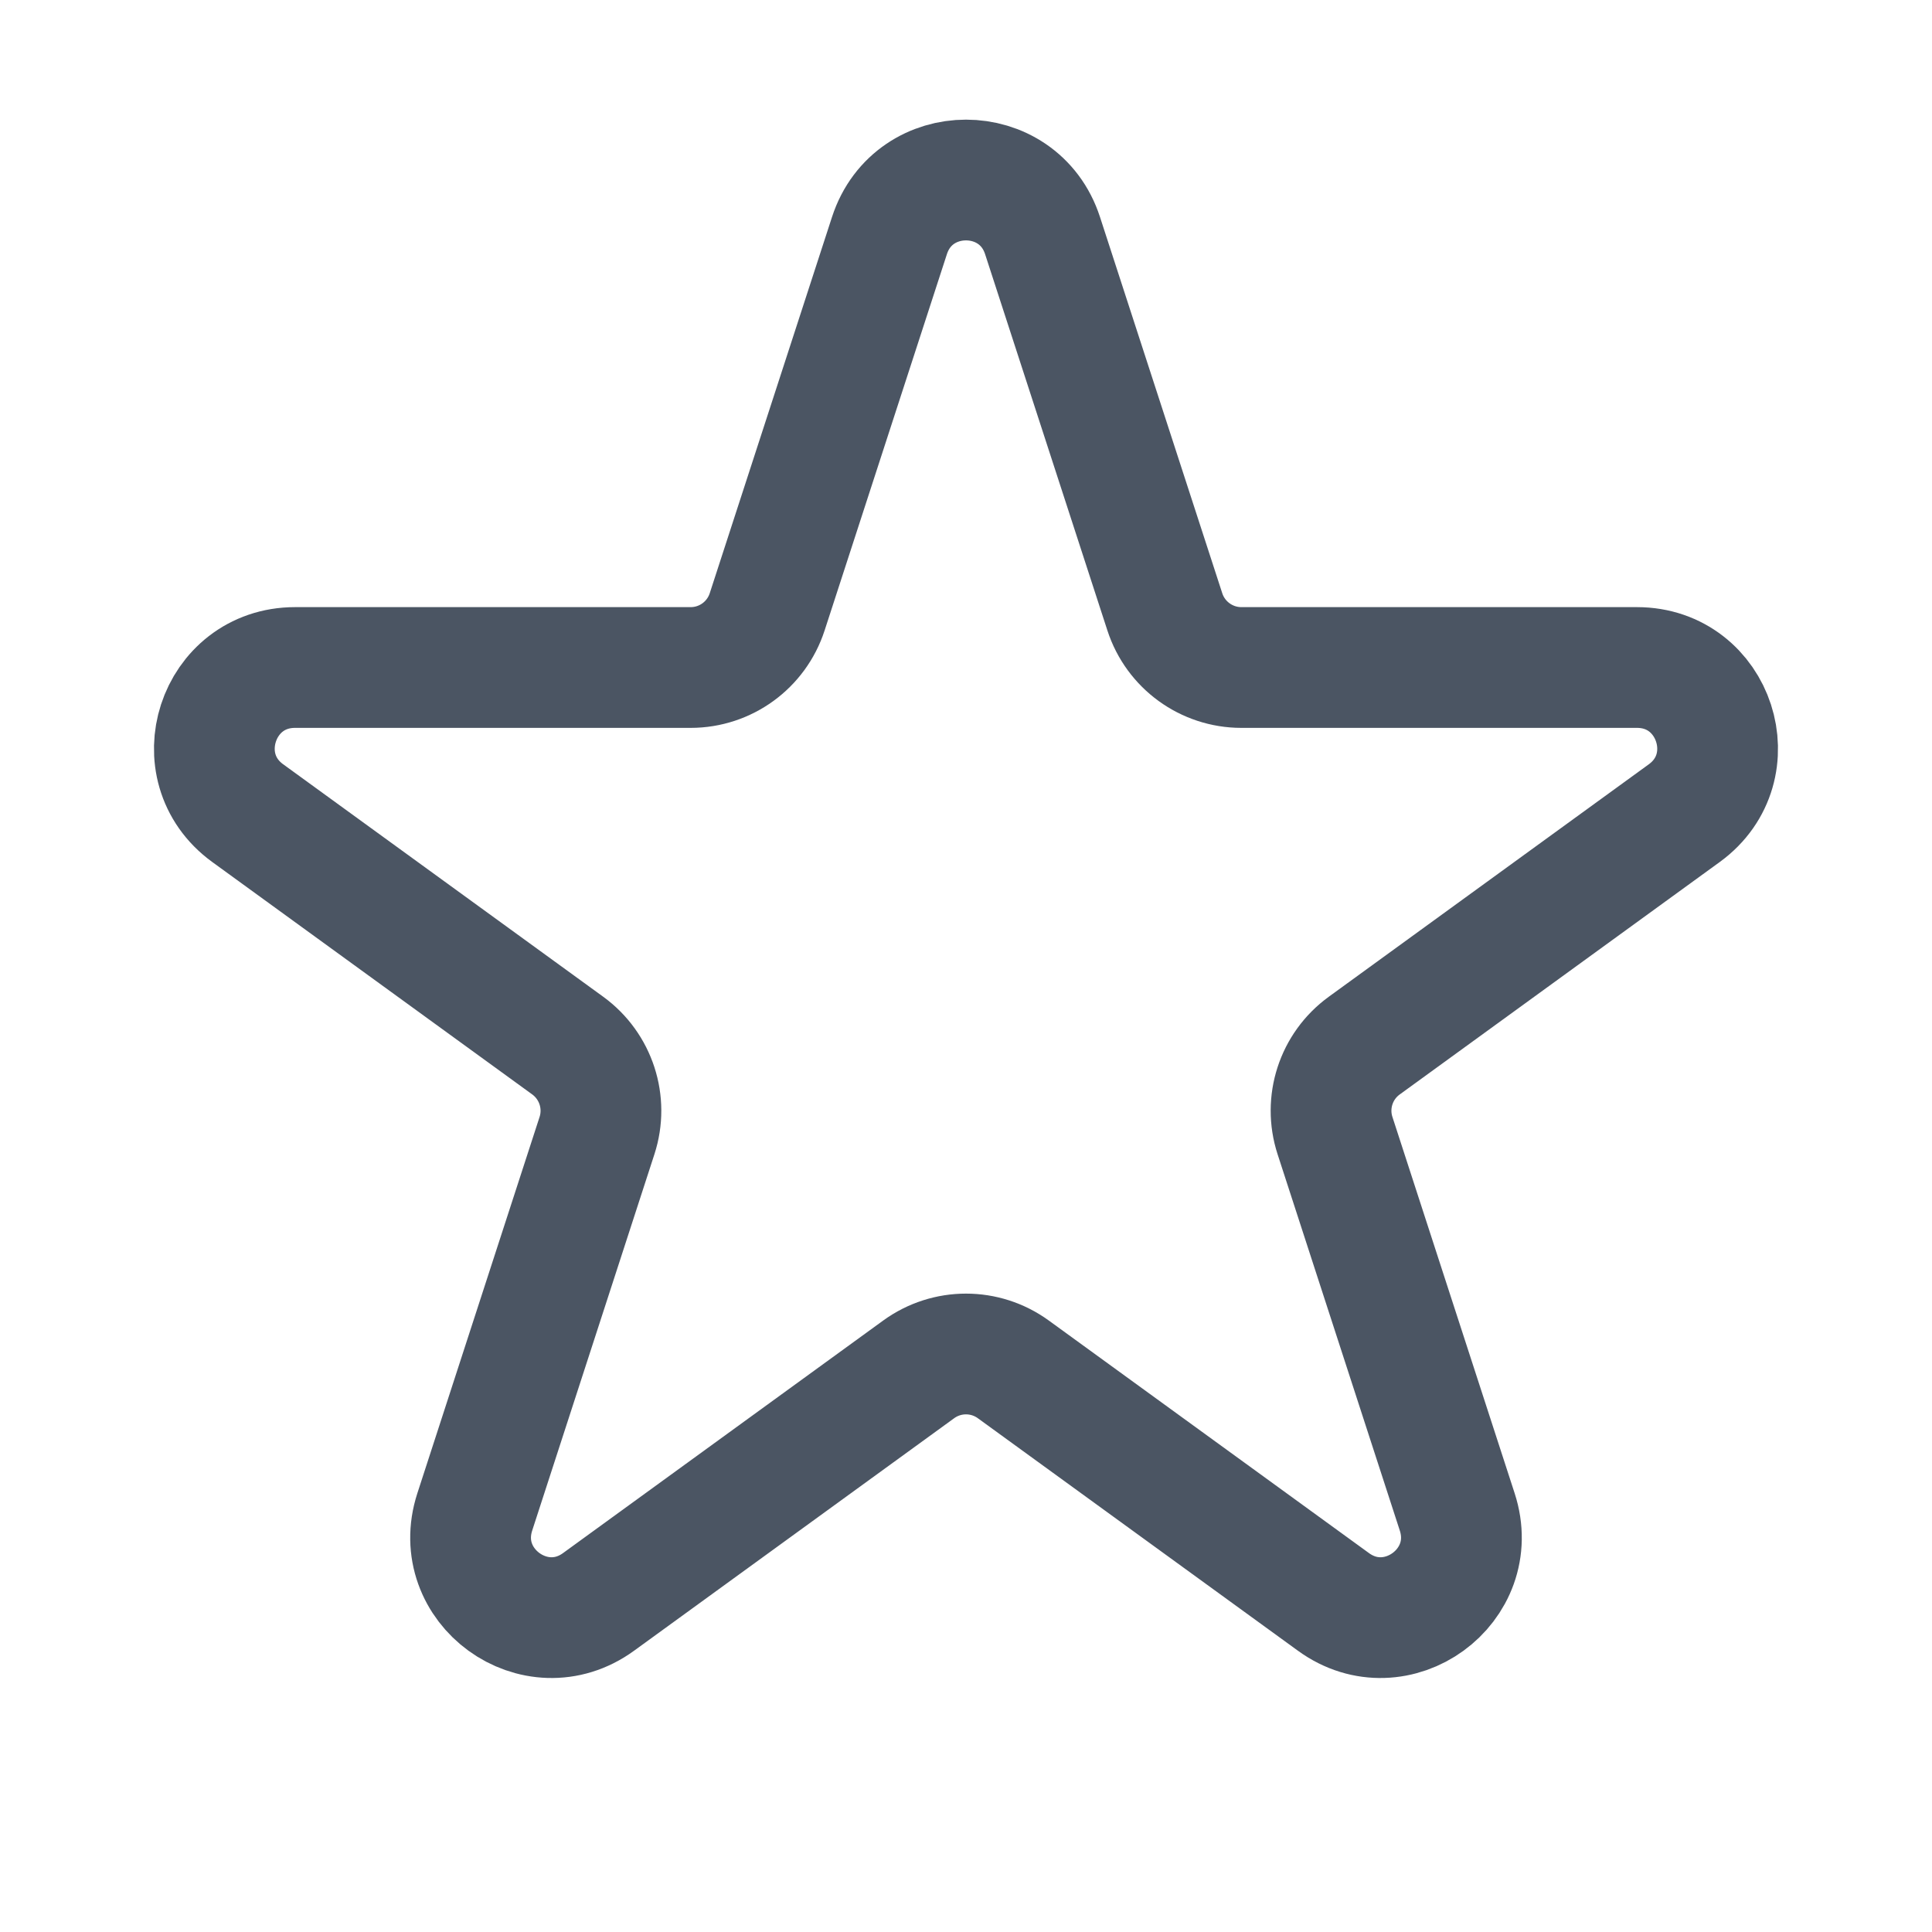
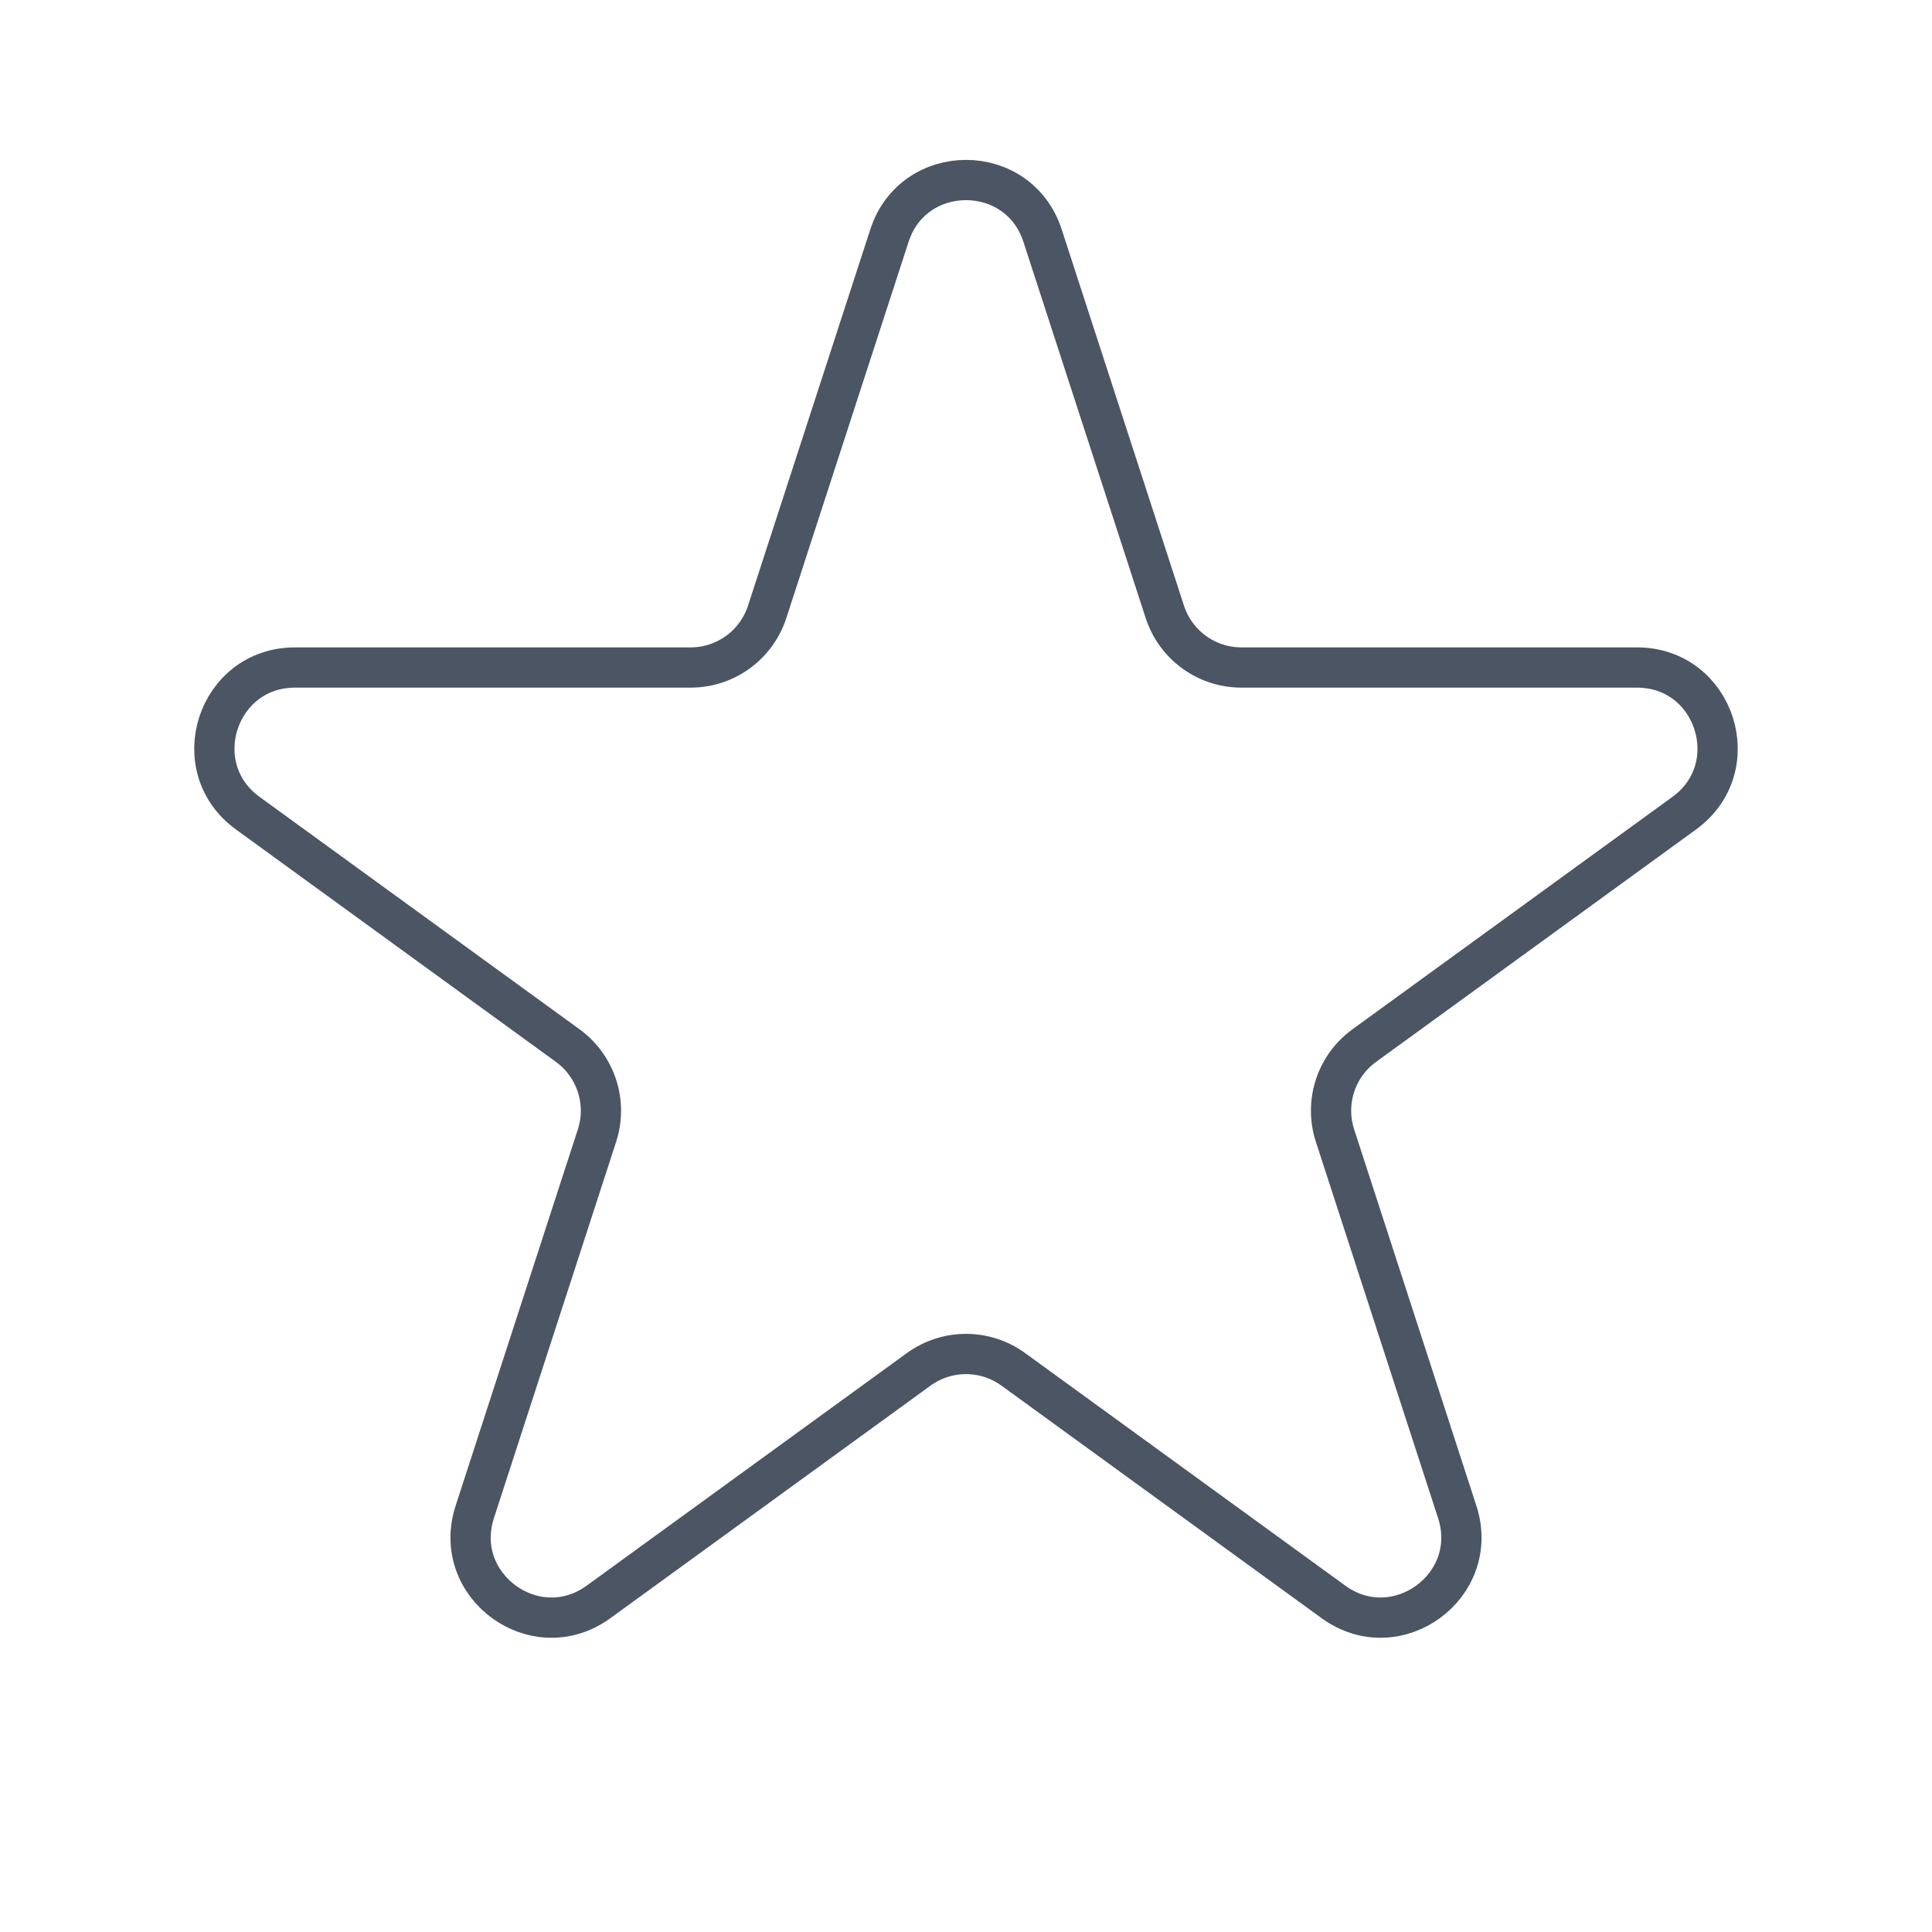
<svg xmlns="http://www.w3.org/2000/svg" width="24" height="24" viewBox="0 0 24 24" fill="none">
-   <path d="M11.049 2.927C11.348 2.006 12.652 2.006 12.951 2.927L14.47 7.601C14.604 8.013 14.988 8.292 15.421 8.292H20.335C21.304 8.292 21.706 9.531 20.923 10.101L16.947 12.989C16.596 13.244 16.45 13.695 16.584 14.107L18.102 18.781C18.402 19.703 17.347 20.469 16.564 19.899L12.588 17.011C12.237 16.756 11.763 16.756 11.412 17.011L7.436 19.899C6.653 20.469 5.598 19.703 5.898 18.781L7.416 14.107C7.55 13.695 7.403 13.244 7.053 12.989L3.077 10.101C2.293 9.531 2.696 8.292 3.665 8.292H8.579C9.013 8.292 9.396 8.013 9.53 7.601L11.049 2.927Z" stroke="#4B5563" stroke-width="1.5" stroke-linecap="round" stroke-linejoin="round" />
+   <path d="M11.049 2.927C11.348 2.006 12.652 2.006 12.951 2.927L14.47 7.601C14.604 8.013 14.988 8.292 15.421 8.292H20.335C21.304 8.292 21.706 9.531 20.923 10.101L16.947 12.989C16.596 13.244 16.45 13.695 16.584 14.107L18.102 18.781C18.402 19.703 17.347 20.469 16.564 19.899L12.588 17.011C12.237 16.756 11.763 16.756 11.412 17.011L7.436 19.899C6.653 20.469 5.598 19.703 5.898 18.781L7.416 14.107C7.55 13.695 7.403 13.244 7.053 12.989L3.077 10.101C2.293 9.531 2.696 8.292 3.665 8.292H8.579C9.013 8.292 9.396 8.013 9.53 7.601L11.049 2.927Z" stroke="#4B5563" stroke-width="0.5" stroke-linecap="round" stroke-linejoin="round" />
</svg>
